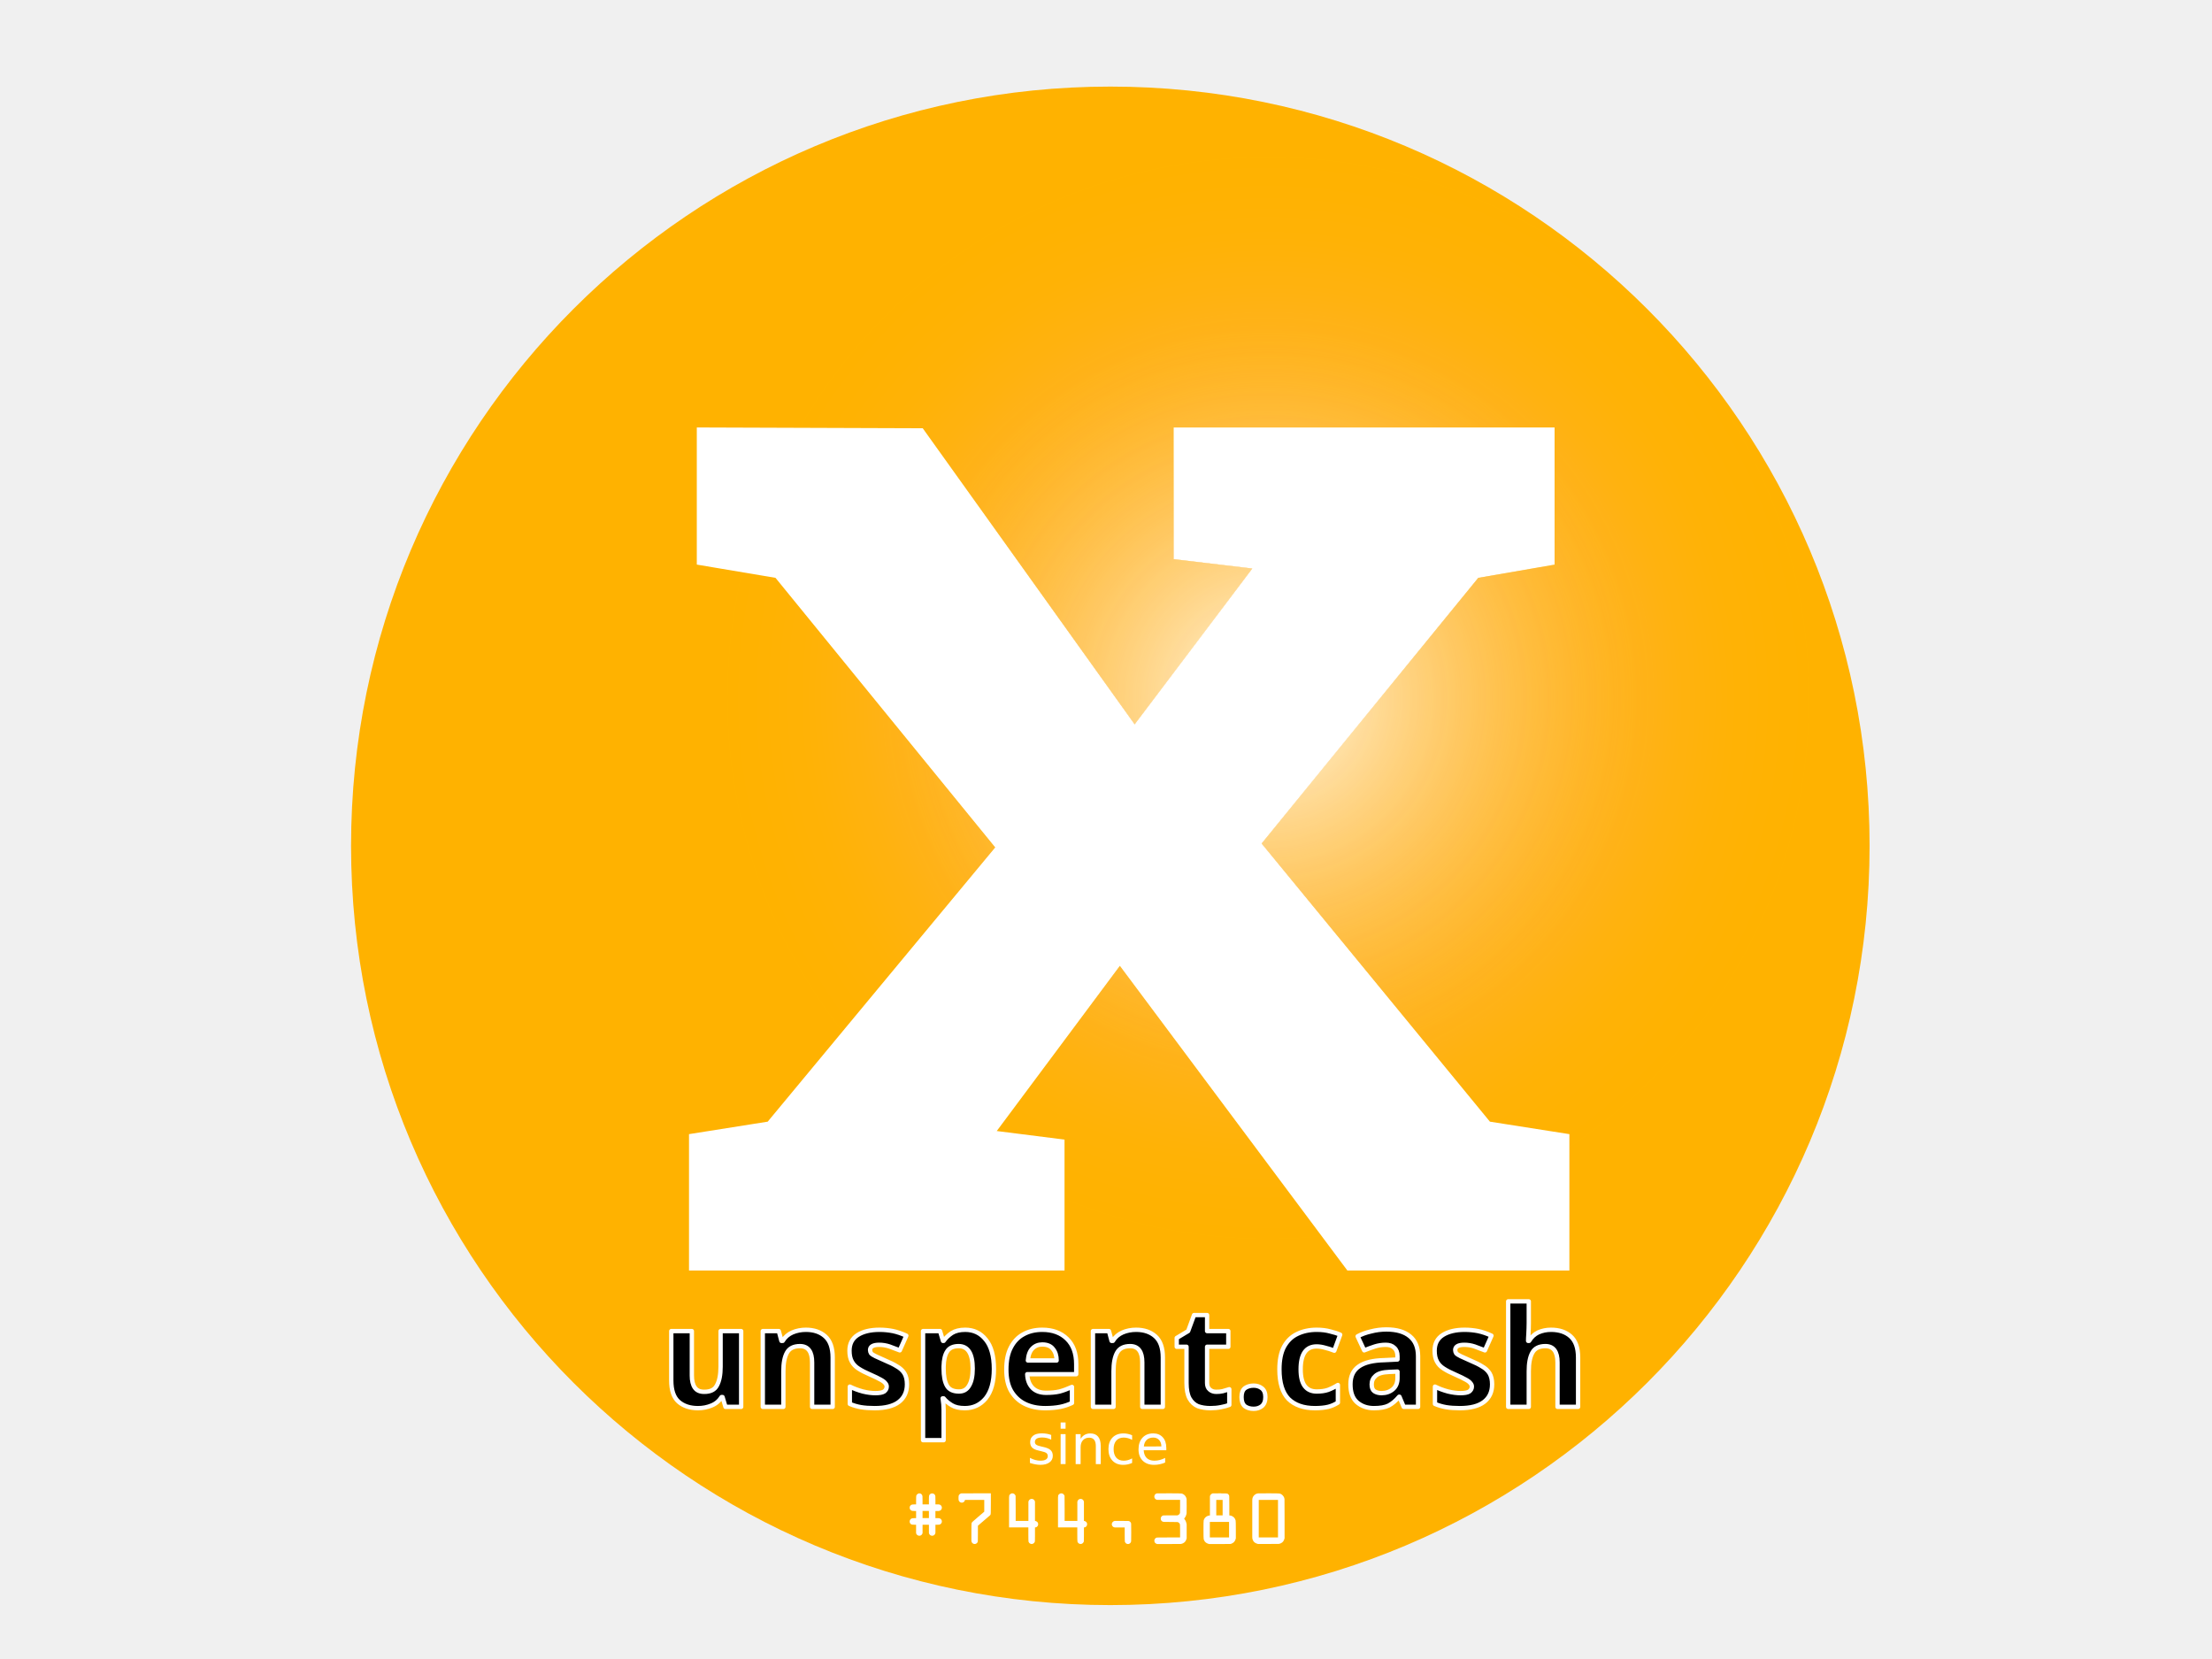
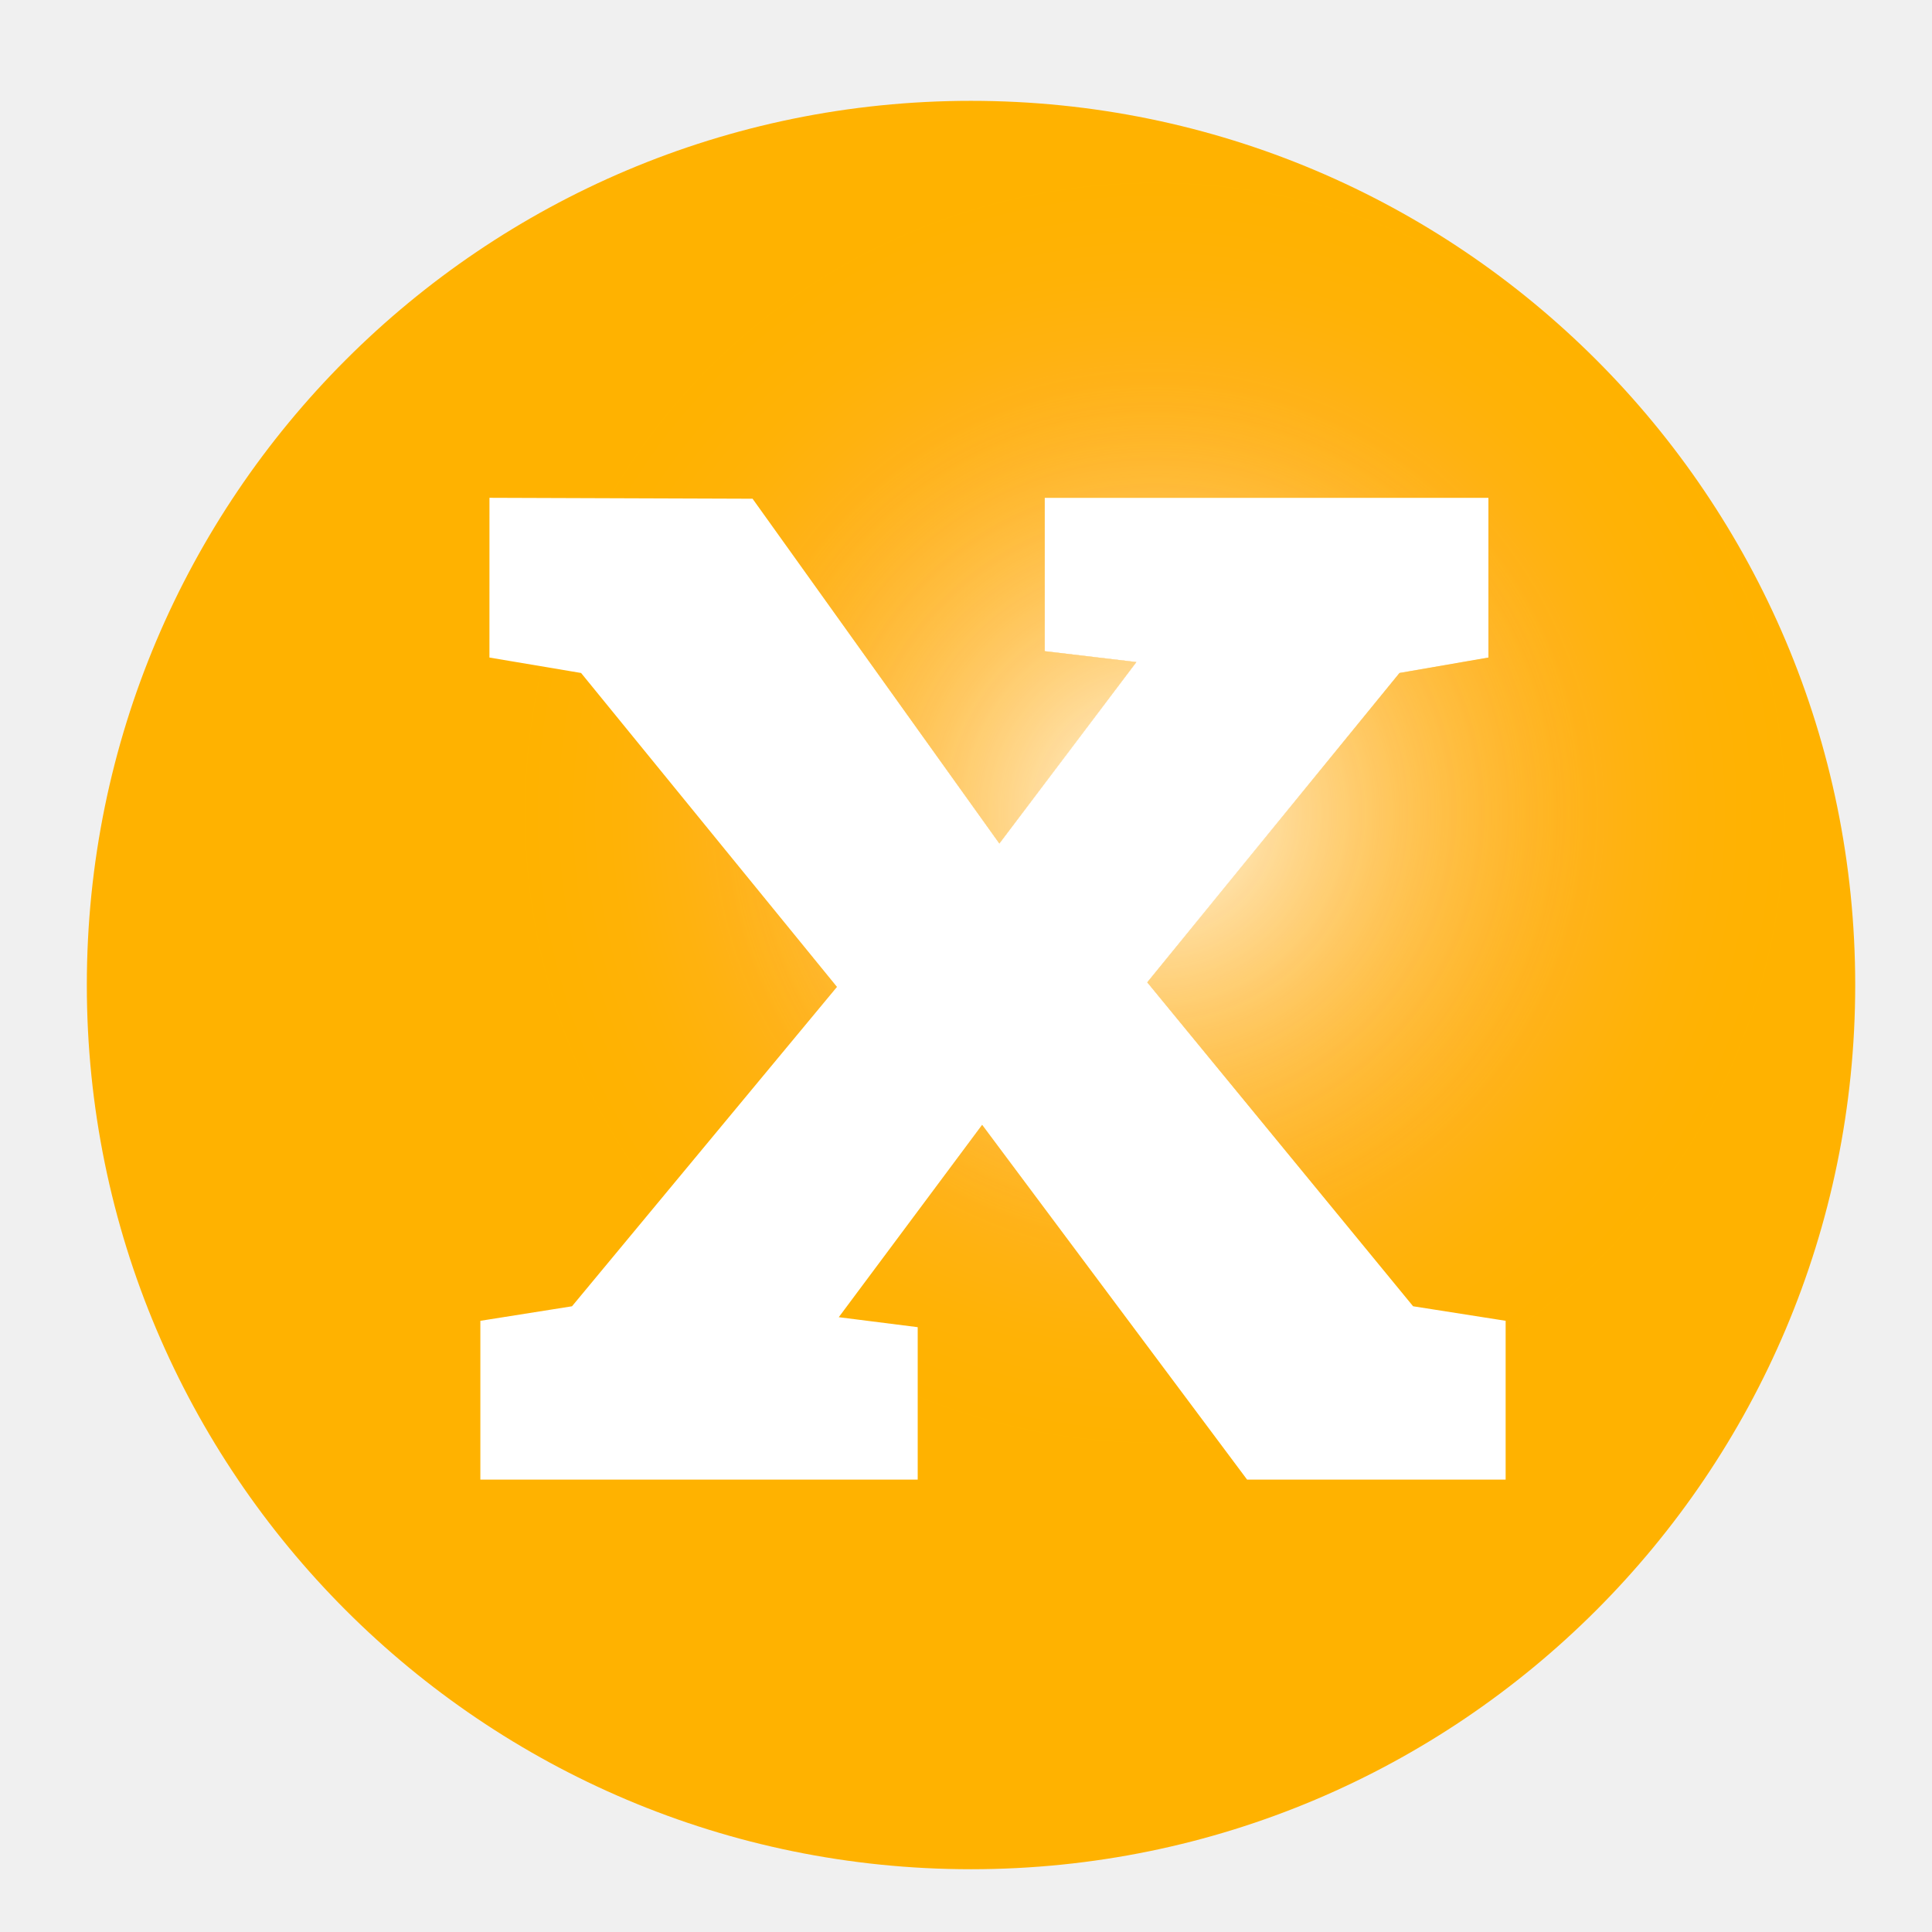
- <svg xmlns="http://www.w3.org/2000/svg" xmlns:xlink="http://www.w3.org/1999/xlink" width="400" height="300" viewBox="0 0 105.833 79.375" version="1.1" id="svg952">
+ <svg xmlns="http://www.w3.org/2000/svg" xmlns:xlink="http://www.w3.org/1999/xlink" width="300" height="300" viewBox="0 0 79.375 79.375" version="1.1" id="svg952">
  <defs id="defs946">
    <linearGradient id="linearGradient1761">
      <stop style="stop-color:#ffffff;stop-opacity:0.997" offset="0" id="stop1765" />
      <stop style="stop-color:#db8e00;stop-opacity:0;" offset="1" id="stop1767" />
    </linearGradient>
    <rect x="150.258" y="141.848" width="58.54" height="28.169" id="rect861" />
    <rect x="63.912" y="253.593" width="133.076" height="32.357" id="rect5059" />
    <rect x="63.769" y="90.974" width="102.595" height="75.93" id="rect1553" />
    <rect x="36.333" y="86.086" width="108.561" height="129.216" id="rect1547" />
    <rect x="37.266" y="99.139" width="104.754" height="26.874" id="rect1541" />
    <rect x="36.845" y="96.043" width="273.352" height="153.825" id="rect1517" />
    <filter style="color-interpolation-filters:sRGB" id="filter1599" x="-0.584" y="-0.14" width="2.229" height="1.133">
      <feGaussianBlur stdDeviation="0.5" result="blur" id="feGaussianBlur1591" />
      <feComposite in="SourceGraphic" in2="blur" operator="atop" result="composite1" id="feComposite1593" />
      <feComposite in2="composite1" operator="in" result="composite2" id="feComposite1595" />
      <feComposite in2="composite2" operator="in" result="composite3" id="feComposite1597" />
    </filter>
-     <radialGradient xlink:href="#linearGradient1761" id="radialGradient1763" cx="67.289" cy="117.132" fx="67.289" fy="117.132" r="29.077" gradientUnits="userSpaceOnUse" gradientTransform="matrix(0.9126451,0,0,0.9126451,-0.7924504,-0.9854515)" />
+     <radialGradient xlink:href="#linearGradient1761" id="radialGradient1763" cx="67.289" cy="117.132" fx="67.289" fy="117.132" r="29.077" gradientUnits="userSpaceOnUse" gradientTransform="matrix(0.9126451,0,0,0.9126451,-14.02162,-0.9854515)" />
  </defs>
  <g id="layer1" transform="translate(0.05822718,-72.52112)" style="display:inline">
-     <circle style="fill:#ffffff;fill-opacity:1;stroke-width:0.83;stroke-dashoffset:7.35" id="path864" cx="52.815" cy="112.856" r="35.849" />
-     <path d="M 53.065,76.664 A 36.326,36.327 0 0 0 16.738,112.991 36.326,36.327 0 0 0 53.065,149.317 36.326,36.327 0 0 0 89.392,112.991 36.326,36.327 0 0 0 53.065,76.664 Z m -19.785,16.309 10.81,0.038 10.139,14.165 5.629,-7.455 -3.765,-0.447 v -6.3 h 18.228 v 6.561 L 70.668,100.168 60.305,112.879 l 10.922,13.308 3.802,0.597 v 6.524 H 64.406 L 53.521,118.732 l -5.89,7.903 3.243,0.41 v 6.263 H 32.907 v -6.524 l 3.765,-0.597 10.885,-13.122 -10.512,-12.897 -3.765,-0.634 z" fill="#ffb200" stroke="#000000" stroke-dasharray="0, 3.524" stroke-linejoin="bevel" stroke-miterlimit="4.1" stroke-opacity="0.253" stroke-width="0.32" id="path1690" />
-     <g aria-label=" since #744,380" transform="matrix(0.9285061,0,0,0.9285061,-68.64436,-99.22253)" id="text5057" style="font-style:normal;font-weight:normal;font-size:3.528px;line-height:3.792px;font-family:sans-serif;white-space:pre;shape-inside:url(#rect5059);fill:#ffffff;fill-opacity:1;stroke:none">
-       <path d="m 128.035,258.912 v 0.24 q -0.107,-0.055 -0.223,-0.083 -0.116,-0.028 -0.24,-0.028 -0.189,0 -0.284,0.058 -0.094,0.058 -0.094,0.174 0,0.088 0.068,0.139 0.068,0.05 0.271,0.095 l 0.087,0.019 q 0.27,0.058 0.383,0.164 0.114,0.105 0.114,0.294 0,0.215 -0.171,0.34 -0.17,0.125 -0.467,0.125 -0.124,0 -0.259,-0.025 -0.134,-0.023 -0.282,-0.072 v -0.262 q 0.141,0.073 0.277,0.11 0.136,0.036 0.27,0.036 0.179,0 0.276,-0.061 0.097,-0.062 0.097,-0.174 0,-0.103 -0.07,-0.158 -0.069,-0.055 -0.305,-0.106 l -0.088,-0.021 q -0.236,-0.05 -0.34,-0.152 -0.105,-0.103 -0.105,-0.282 0,-0.218 0.154,-0.336 0.154,-0.119 0.438,-0.119 0.141,0 0.265,0.021 0.124,0.021 0.229,0.062 z" style="font-size:2.822px;fill:#ffffff;fill-opacity:1" id="path865" />
-       <path d="m 128.521,258.867 h 0.254 v 1.543 h -0.254 z m 0,-0.601 h 0.254 v 0.321 h -0.254 z" style="font-size:2.822px;fill:#ffffff;fill-opacity:1" id="path867" />
-       <path d="m 130.588,259.479 v 0.932 h -0.254 v -0.923 q 0,-0.219 -0.085,-0.328 -0.085,-0.109 -0.256,-0.109 -0.205,0 -0.324,0.131 -0.119,0.131 -0.119,0.357 v 0.872 h -0.255 v -1.543 h 0.255 v 0.24 q 0.091,-0.139 0.214,-0.208 0.124,-0.069 0.285,-0.069 0.266,0 0.402,0.165 0.136,0.164 0.136,0.484 z" style="font-size:2.822px;fill:#ffffff;fill-opacity:1" id="path869" />
-       <path d="m 132.204,258.926 v 0.237 q -0.107,-0.059 -0.216,-0.088 -0.107,-0.03 -0.218,-0.03 -0.247,0 -0.383,0.157 -0.136,0.156 -0.136,0.438 0,0.282 0.136,0.44 0.136,0.156 0.383,0.156 0.11,0 0.218,-0.029 0.109,-0.03 0.216,-0.09 v 0.234 q -0.106,0.05 -0.22,0.074 -0.113,0.025 -0.241,0.025 -0.349,0 -0.554,-0.219 -0.205,-0.219 -0.205,-0.591 0,-0.378 0.207,-0.594 0.208,-0.216 0.569,-0.216 0.117,0 0.229,0.025 0.112,0.023 0.216,0.072 z" style="font-size:2.822px;fill:#ffffff;fill-opacity:1" id="path871" />
-       <path d="m 133.966,259.575 v 0.124 h -1.166 q 0.017,0.262 0.157,0.4 0.142,0.136 0.394,0.136 0.146,0 0.282,-0.036 0.138,-0.036 0.273,-0.107 v 0.24 q -0.136,0.058 -0.28,0.088 -0.143,0.03 -0.291,0.03 -0.369,0 -0.586,-0.215 -0.215,-0.215 -0.215,-0.582 0,-0.379 0.204,-0.601 0.205,-0.223 0.553,-0.223 0.311,0 0.492,0.201 0.182,0.2 0.182,0.544 z m -0.254,-0.074 q -0.003,-0.208 -0.117,-0.332 -0.113,-0.124 -0.3,-0.124 -0.212,0 -0.34,0.12 -0.127,0.12 -0.146,0.338 z" style="font-size:2.822px;fill:#ffffff;fill-opacity:1" id="path873" />
-       <path d="m 121.207,261.921 q 0.035,-0.007 0.074,0.004 0.004,0 0.011,0.004 0.011,0.004 0.021,0.007 0.049,0.025 0.074,0.078 0.014,0.028 0.014,0.053 0.004,0.025 0.004,0.205 v 0.215 h 0.166 0.162 v -0.205 q 0,-0.222 0.011,-0.25 0.011,-0.032 0.039,-0.06 0.028,-0.032 0.06,-0.042 0.067,-0.021 0.134,0.007 0.011,0.007 0.021,0.018 0.014,0.007 0.021,0.018 0.011,0.007 0.018,0.018 0.007,0.011 0.014,0.025 0.014,0.028 0.014,0.053 0.004,0.025 0.004,0.205 v 0.215 h 0.092 q 0.049,0 0.07,0 0.025,0 0.032,0.004 0.025,0.004 0.046,0.014 0.021,0.011 0.039,0.028 0.018,0.014 0.028,0.035 0.014,0.018 0.018,0.042 0.007,0.021 0.007,0.046 0,0.06 -0.039,0.109 -0.039,0.046 -0.099,0.056 -0.004,0 -0.011,0 -0.004,0 -0.011,0.004 -0.007,0 -0.021,0 -0.011,0 -0.028,0 -0.014,0 -0.032,0 h -0.092 v 0.187 0.183 h 0.092 q 0.018,0 0.032,0 0.018,0 0.028,0 0.014,0 0.021,0.004 0.007,0 0.011,0 0.007,0 0.011,0 0.042,0.007 0.071,0.032 0.032,0.025 0.049,0.06 0.018,0.035 0.018,0.074 0,0.064 -0.039,0.109 -0.039,0.046 -0.099,0.056 -0.014,0.004 -0.102,0.004 h -0.092 v 0.208 q 0,0.064 0,0.102 0,0.039 0,0.067 0,0.025 0,0.035 0,0.011 -0.004,0.018 -0.011,0.06 -0.056,0.099 -0.046,0.039 -0.109,0.039 -0.021,0 -0.046,-0.007 -0.021,-0.007 -0.042,-0.018 -0.018,-0.014 -0.035,-0.028 -0.014,-0.018 -0.025,-0.039 -0.011,-0.021 -0.018,-0.046 0,-0.007 0,-0.028 0,-0.021 0,-0.064 0,-0.042 0,-0.131 v -0.208 h -0.166 -0.162 v 0.208 q 0,0.085 0,0.131 0,0.042 0,0.064 0,0.021 0,0.028 -0.014,0.06 -0.06,0.099 -0.046,0.039 -0.109,0.039 -0.028,0 -0.056,-0.011 -0.028,-0.011 -0.049,-0.028 -0.021,-0.018 -0.039,-0.042 -0.014,-0.028 -0.021,-0.057 0,-0.018 0,-0.222 v -0.208 h -0.099 q -0.095,0 -0.109,-0.007 -0.039,-0.011 -0.067,-0.032 -0.028,-0.025 -0.042,-0.056 -0.014,-0.035 -0.014,-0.074 0,-0.056 0.032,-0.099 0.035,-0.046 0.092,-0.064 0.014,-0.004 0.109,-0.007 h 0.099 v -0.183 -0.187 h -0.099 q -0.095,0 -0.109,-0.007 -0.056,-0.018 -0.092,-0.06 -0.032,-0.046 -0.032,-0.102 0,-0.028 0.007,-0.053 0.011,-0.028 0.025,-0.049 0.018,-0.021 0.039,-0.035 0.025,-0.018 0.053,-0.025 0.014,-0.007 0.109,-0.007 h 0.099 v -0.205 q 0,-0.222 0.011,-0.25 0.011,-0.032 0.039,-0.06 0.021,-0.021 0.039,-0.032 0.021,-0.011 0.049,-0.018 z m 0.526,1.09 v -0.187 h -0.166 -0.162 v 0.187 0.183 h 0.162 0.166 z" style="font-style:normal;font-variant:normal;font-weight:normal;font-stretch:normal;font-size:3.528px;font-family:OCRA;-inkscape-font-specification:'OCRA, Normal';font-variant-ligatures:normal;font-variant-caps:normal;font-variant-numeric:normal;font-variant-east-asian:normal;fill:#ffffff;fill-opacity:1" id="path875" />
-       <path d="m 123.398,261.921 q 0.007,0 0.155,0 0.152,-0.004 0.614,-0.004 h 0.758 v 0.519 q 0,0.42 -0.004,0.48 0,0.056 -0.007,0.081 -0.011,0.032 -0.035,0.057 -0.014,0.014 -0.318,0.272 l -0.303,0.261 v 0.402 q 0,0.339 -0.004,0.377 0,0.039 -0.014,0.067 -0.011,0.028 -0.032,0.046 -0.018,0.018 -0.042,0.032 -0.067,0.032 -0.134,0.007 -0.032,-0.011 -0.06,-0.039 -0.007,-0.011 -0.014,-0.018 -0.007,-0.007 -0.011,-0.014 -0.004,-0.007 -0.007,-0.014 -0.004,-0.007 -0.007,-0.014 -0.011,-0.025 -0.011,-0.078 0,-0.053 0,-0.409 0,-0.455 0.011,-0.483 0.014,-0.032 0.035,-0.056 0.014,-0.014 0.314,-0.272 l 0.303,-0.258 v -0.303 -0.303 h -0.497 -0.494 l -0.004,0.007 q -0.004,0.028 -0.018,0.049 -0.021,0.039 -0.056,0.06 -0.014,0.007 -0.028,0.014 -0.011,0.004 -0.025,0.007 -0.014,0.004 -0.028,0.004 -0.014,0 -0.028,0 -0.06,-0.007 -0.102,-0.053 -0.025,-0.028 -0.035,-0.056 -0.011,-0.032 -0.011,-0.131 0,-0.099 0.011,-0.127 0.011,-0.032 0.039,-0.06 0.039,-0.039 0.088,-0.049 z" style="font-style:normal;font-variant:normal;font-weight:normal;font-stretch:normal;font-size:3.528px;font-family:OCRA;-inkscape-font-specification:'OCRA, Normal';font-variant-ligatures:normal;font-variant-caps:normal;font-variant-numeric:normal;font-variant-east-asian:normal;fill:#ffffff;fill-opacity:1" id="path877" />
-       <path d="m 126.002,261.921 q 0.035,-0.007 0.074,0.004 0.035,0.007 0.064,0.032 0.021,0.018 0.035,0.042 0.014,0.021 0.025,0.046 l 0.004,0.653 v 0.642 h 0.328 0.328 v -0.497 -0.501 l 0.007,-0.014 q 0.014,-0.046 0.046,-0.078 0.035,-0.032 0.078,-0.042 0.011,-0.004 0.018,-0.004 0.011,0 0.028,0 0.021,0 0.035,0.004 0.014,0.004 0.032,0.014 0.067,0.032 0.088,0.106 l 0.007,0.014 v 0.497 0.501 h 0.014 q 0.028,0.004 0.053,0.018 0.028,0.011 0.049,0.032 0.021,0.021 0.035,0.049 0.007,0.021 0.011,0.046 0.004,0.025 0,0.049 -0.004,0.021 -0.011,0.042 -0.021,0.042 -0.056,0.07 -0.035,0.025 -0.081,0.028 l -0.014,0.004 v 0.356 q 0,0.032 0,0.088 0,0.208 -0.004,0.247 0,0.039 -0.011,0.056 -0.004,0.004 -0.004,0.007 -0.025,0.053 -0.078,0.078 -0.064,0.032 -0.131,0.007 -0.032,-0.011 -0.064,-0.039 -0.028,-0.032 -0.039,-0.06 -0.011,-0.032 -0.011,-0.395 v -0.349 h -0.497 -0.497 v -0.801 q 0,-0.649 0,-0.734 0.004,-0.088 0.011,-0.113 0.004,-0.007 0.007,-0.014 0.004,-0.007 0.007,-0.014 0.007,-0.007 0.011,-0.014 0.007,-0.007 0.018,-0.014 0.018,-0.021 0.035,-0.032 0.021,-0.011 0.049,-0.018 z" style="font-style:normal;font-variant:normal;font-weight:normal;font-stretch:normal;font-size:3.528px;font-family:OCRA;-inkscape-font-specification:'OCRA, Normal';font-variant-ligatures:normal;font-variant-caps:normal;font-variant-numeric:normal;font-variant-east-asian:normal;fill:#ffffff;fill-opacity:1" id="path879" />
-       <path d="m 128.524,261.921 q 0.035,-0.007 0.074,0.004 0.035,0.007 0.064,0.032 0.021,0.018 0.035,0.042 0.014,0.021 0.025,0.046 l 0.004,0.653 v 0.642 h 0.328 0.328 v -0.497 -0.501 l 0.007,-0.014 q 0.014,-0.046 0.046,-0.078 0.035,-0.032 0.078,-0.042 0.011,-0.004 0.018,-0.004 0.011,0 0.028,0 0.021,0 0.035,0.004 0.014,0.004 0.032,0.014 0.067,0.032 0.088,0.106 l 0.007,0.014 v 0.497 0.501 h 0.014 q 0.028,0.004 0.053,0.018 0.028,0.011 0.049,0.032 0.021,0.021 0.035,0.049 0.007,0.021 0.011,0.046 0.004,0.025 0,0.049 -0.004,0.021 -0.011,0.042 -0.021,0.042 -0.056,0.07 -0.035,0.025 -0.081,0.028 l -0.014,0.004 v 0.356 q 0,0.032 0,0.088 0,0.208 -0.004,0.247 0,0.039 -0.011,0.056 -0.004,0.004 -0.004,0.007 -0.025,0.053 -0.078,0.078 -0.064,0.032 -0.131,0.007 -0.032,-0.011 -0.064,-0.039 -0.028,-0.032 -0.039,-0.06 -0.011,-0.032 -0.011,-0.395 v -0.349 h -0.497 -0.497 v -0.801 q 0,-0.649 0,-0.734 0.004,-0.088 0.011,-0.113 0.004,-0.007 0.007,-0.014 0.004,-0.007 0.007,-0.014 0.007,-0.007 0.011,-0.014 0.007,-0.007 0.018,-0.014 0.018,-0.021 0.035,-0.032 0.021,-0.011 0.049,-0.018 z" style="font-style:normal;font-variant:normal;font-weight:normal;font-stretch:normal;font-size:3.528px;font-family:OCRA;-inkscape-font-specification:'OCRA, Normal';font-variant-ligatures:normal;font-variant-caps:normal;font-variant-numeric:normal;font-variant-east-asian:normal;fill:#ffffff;fill-opacity:1" id="path881" />
-       <path d="m 131.304,263.339 q 0.007,0 0.36,0 0.3,0 0.335,0.004 0.035,0 0.067,0.014 0.025,0.011 0.042,0.032 0.021,0.018 0.032,0.042 0.014,0.032 0.014,0.078 0.004,0.042 0.004,0.427 0,0.381 -0.004,0.427 0,0.042 -0.014,0.071 -0.025,0.053 -0.074,0.078 -0.067,0.032 -0.134,0.007 -0.032,-0.011 -0.06,-0.039 -0.028,-0.032 -0.039,-0.06 -0.011,-0.032 -0.011,-0.395 v -0.349 h -0.265 q -0.219,0 -0.25,0 -0.028,-0.004 -0.056,-0.018 -0.064,-0.032 -0.088,-0.106 -0.014,-0.042 0,-0.088 l 0.032,-0.06 q 0.042,-0.053 0.109,-0.064 z" style="font-style:normal;font-variant:normal;font-weight:normal;font-stretch:normal;font-size:3.528px;font-family:OCRA;-inkscape-font-specification:'OCRA, Normal';font-variant-ligatures:normal;font-variant-caps:normal;font-variant-numeric:normal;font-variant-east-asian:normal;fill:#ffffff;fill-opacity:1" id="path883" />
-       <path d="m 133.491,261.921 q 0.011,-0.004 0.61,-0.004 0.617,0 0.66,0.011 0.064,0.018 0.116,0.06 0.056,0.039 0.088,0.099 0.035,0.056 0.046,0.127 0.004,0.025 0.004,0.36 0,0.335 -0.004,0.367 -0.018,0.145 -0.109,0.258 -0.014,0.021 -0.018,0.025 0,0 0.014,0.018 0.056,0.067 0.085,0.148 0.018,0.042 0.025,0.095 l 0.007,0.028 v 0.36 0.36 l -0.007,0.021 q -0.018,0.088 -0.071,0.152 -0.042,0.049 -0.102,0.081 -0.056,0.032 -0.123,0.039 -0.018,0.004 -0.621,0.004 h -0.603 l -0.014,-0.007 q -0.057,-0.018 -0.092,-0.06 -0.032,-0.046 -0.032,-0.102 0,-0.039 0.014,-0.071 0.014,-0.032 0.042,-0.056 0.028,-0.025 0.067,-0.035 l 0.014,-0.004 0.596,-0.004 h 0.593 v -0.328 q 0,-0.279 -0.004,-0.31 0,-0.035 -0.014,-0.064 -0.025,-0.053 -0.078,-0.078 -0.028,-0.014 -0.067,-0.014 -0.035,-0.004 -0.335,-0.004 -0.303,-0.004 -0.342,-0.004 -0.035,-0.004 -0.064,-0.014 -0.032,-0.018 -0.056,-0.042 -0.021,-0.028 -0.032,-0.064 -0.004,-0.018 -0.004,-0.046 0,-0.032 0.004,-0.046 0.007,-0.018 0.014,-0.032 0.011,-0.018 0.021,-0.032 0.011,-0.014 0.025,-0.025 0.014,-0.011 0.028,-0.018 0.028,-0.014 0.064,-0.014 0.039,-0.004 0.342,-0.004 h 0.36 l 0.018,-0.007 q 0.088,-0.028 0.116,-0.12 0.004,-0.014 0.004,-0.342 v -0.328 h -0.593 -0.596 l -0.014,-0.007 q -0.039,-0.011 -0.067,-0.035 -0.028,-0.025 -0.042,-0.057 -0.032,-0.07 0,-0.141 0.035,-0.081 0.127,-0.095 z" style="font-style:normal;font-variant:normal;font-weight:normal;font-stretch:normal;font-size:3.528px;font-family:OCRA;-inkscape-font-specification:'OCRA, Normal';font-variant-ligatures:normal;font-variant-caps:normal;font-variant-numeric:normal;font-variant-east-asian:normal;fill:#ffffff;fill-opacity:1" id="path885" />
-       <path d="m 136.342,261.921 q 0.007,0 0.078,0 0.074,-0.004 0.289,-0.004 h 0.004 0.004 0.007 0.004 0.004 0.004 0.004 0.004 0.004 0.004 0.004 0.004 0.004 0.004 0.004 0.004 0.004 0.004 0.004 l 0.004,0.004 h 0.004 0.004 0.007 q 0.282,0 0.303,0.011 l 0.011,0.004 q 0.011,0.007 0.021,0.018 0.014,0.007 0.021,0.018 0.011,0.007 0.018,0.018 0.007,0.011 0.014,0.025 0.014,0.028 0.014,0.078 0.004,0.046 0.004,0.466 v 0.497 h 0.011 q 0.028,0 0.07,0.011 0.035,0.011 0.067,0.028 0.035,0.014 0.064,0.039 0.028,0.025 0.049,0.053 0.025,0.028 0.039,0.064 0.018,0.032 0.025,0.067 0.011,0.042 0.011,0.49 v 0.43 l -0.007,0.021 q -0.018,0.085 -0.071,0.148 -0.014,0.018 -0.032,0.032 -0.014,0.014 -0.032,0.028 -0.018,0.011 -0.039,0.021 -0.018,0.011 -0.039,0.021 -0.018,0.007 -0.039,0.014 -0.021,0.004 -0.046,0.004 -0.018,0.004 -0.543,0.004 h -0.526 l -0.021,-0.007 q -0.12,-0.028 -0.198,-0.116 -0.046,-0.06 -0.064,-0.131 -0.011,-0.042 -0.011,-0.483 0,-0.441 0.011,-0.483 0.018,-0.067 0.06,-0.123 0.046,-0.056 0.106,-0.088 0.064,-0.035 0.134,-0.042 h 0.021 v -0.49 q 0,-0.395 0,-0.452 0,-0.06 0.011,-0.085 0.011,-0.028 0.039,-0.056 0.014,-0.014 0.025,-0.021 0.014,-0.011 0.028,-0.018 0.018,-0.007 0.035,-0.011 z m 0.526,0.734 v -0.399 h -0.166 -0.162 v 0.399 0.399 h 0.162 0.166 z m 0.332,1.136 v -0.399 h -0.494 -0.497 v 0.399 0.399 h 0.497 0.494 z" style="font-style:normal;font-variant:normal;font-weight:normal;font-stretch:normal;font-size:3.528px;font-family:OCRA;-inkscape-font-specification:'OCRA, Normal';font-variant-ligatures:normal;font-variant-caps:normal;font-variant-numeric:normal;font-variant-east-asian:normal;fill:#ffffff;fill-opacity:1" id="path887" />
-       <path d="m 138.691,261.921 q 0.014,-0.004 0.533,-0.004 0.54,0 0.582,0.011 0.102,0.028 0.169,0.109 0.071,0.078 0.081,0.183 0.004,0.021 0.004,1.016 v 0.998 l -0.007,0.021 q -0.011,0.042 -0.028,0.081 -0.018,0.035 -0.042,0.067 -0.042,0.049 -0.102,0.081 -0.056,0.032 -0.123,0.039 -0.018,0.004 -0.543,0.004 h -0.526 l -0.021,-0.007 q -0.12,-0.028 -0.198,-0.116 -0.046,-0.06 -0.064,-0.131 -0.011,-0.035 -0.011,-0.141 0,-0.109 0,-0.907 0,-0.801 0,-0.91 0,-0.109 0.011,-0.141 0.007,-0.035 0.021,-0.064 0.018,-0.032 0.035,-0.056 0.021,-0.028 0.046,-0.049 0.025,-0.025 0.053,-0.042 0.032,-0.018 0.064,-0.028 0.032,-0.011 0.067,-0.014 z m 1.03,1.302 v -0.967 h -0.494 -0.497 v 0.967 0.967 h 0.497 0.494 z" style="font-style:normal;font-variant:normal;font-weight:normal;font-stretch:normal;font-size:3.528px;font-family:OCRA;-inkscape-font-specification:'OCRA, Normal';font-variant-ligatures:normal;font-variant-caps:normal;font-variant-numeric:normal;font-variant-east-asian:normal;fill:#ffffff;fill-opacity:1" id="path889" />
-     </g>
-     <text xml:space="preserve" style="font-style:normal;font-weight:normal;font-size:6.643px;line-height:1.25;font-family:sans-serif;fill:#000000;fill-opacity:1;stroke:#fefefe;stroke-width:0.208;stroke-miterlimit:4;stroke-dasharray:none;stroke-opacity:1" x="31.558" y="139.832" id="text1744">
-       <tspan id="tspan1742" x="31.558" y="139.832" style="font-style:normal;font-variant:normal;font-weight:800;font-stretch:normal;font-size:6.643px;font-family:'Noto Sans';-inkscape-font-specification:'Noto Sans Ultra-Bold';stroke:#fefefe;stroke-width:0.208;stroke-linejoin:round;stroke-miterlimit:4;stroke-dasharray:none;stroke-opacity:1">unspent.cash</tspan>
-     </text>
-     <circle style="opacity:0.9;mix-blend-mode:lighten;fill:url(#radialGradient1763);fill-opacity:1;stroke:none;stroke-width:0.242;stroke-linejoin:round;stroke-miterlimit:4;stroke-dasharray:none;stroke-dashoffset:7.35;stroke-opacity:1" id="path1747" cx="60.618" cy="105.914" r="26.537" />
+     <circle style="fill:#ffffff;fill-opacity:1;stroke-width:0.83;stroke-dashoffset:7.35" id="path864" cx="39.586" cy="112.856" r="35.849" />
+     <path d="M 39.836,76.664 A 36.326,36.327 0 0 0 3.509,112.991 36.326,36.327 0 0 0 39.836,149.317 36.326,36.327 0 0 0 76.162,112.991 36.326,36.327 0 0 0 39.836,76.664 Z m -19.785,16.309 10.81,0.038 10.139,14.165 5.629,-7.455 -3.765,-0.447 v -6.3 h 18.228 v 6.561 l -3.653,0.634 -10.363,12.711 10.922,13.308 3.802,0.597 v 6.524 H 51.177 l -10.885,-14.575 -5.89,7.903 3.243,0.41 v 6.263 H 19.677 v -6.524 l 3.765,-0.597 10.885,-13.122 -10.512,-12.897 -3.765,-0.634 z" fill="#ffb200" stroke="#000000" stroke-dasharray="0, 3.524" stroke-linejoin="bevel" stroke-miterlimit="4.1" stroke-opacity="0.253" stroke-width="0.32" id="path1690" />
+     <circle style="opacity:0.9;mix-blend-mode:lighten;fill:url(#radialGradient1763);fill-opacity:1;stroke:none;stroke-width:0.242;stroke-linejoin:round;stroke-miterlimit:4;stroke-dasharray:none;stroke-dashoffset:7.35;stroke-opacity:1" id="path1747" cx="47.389" cy="105.914" r="26.537" />
  </g>
</svg>
